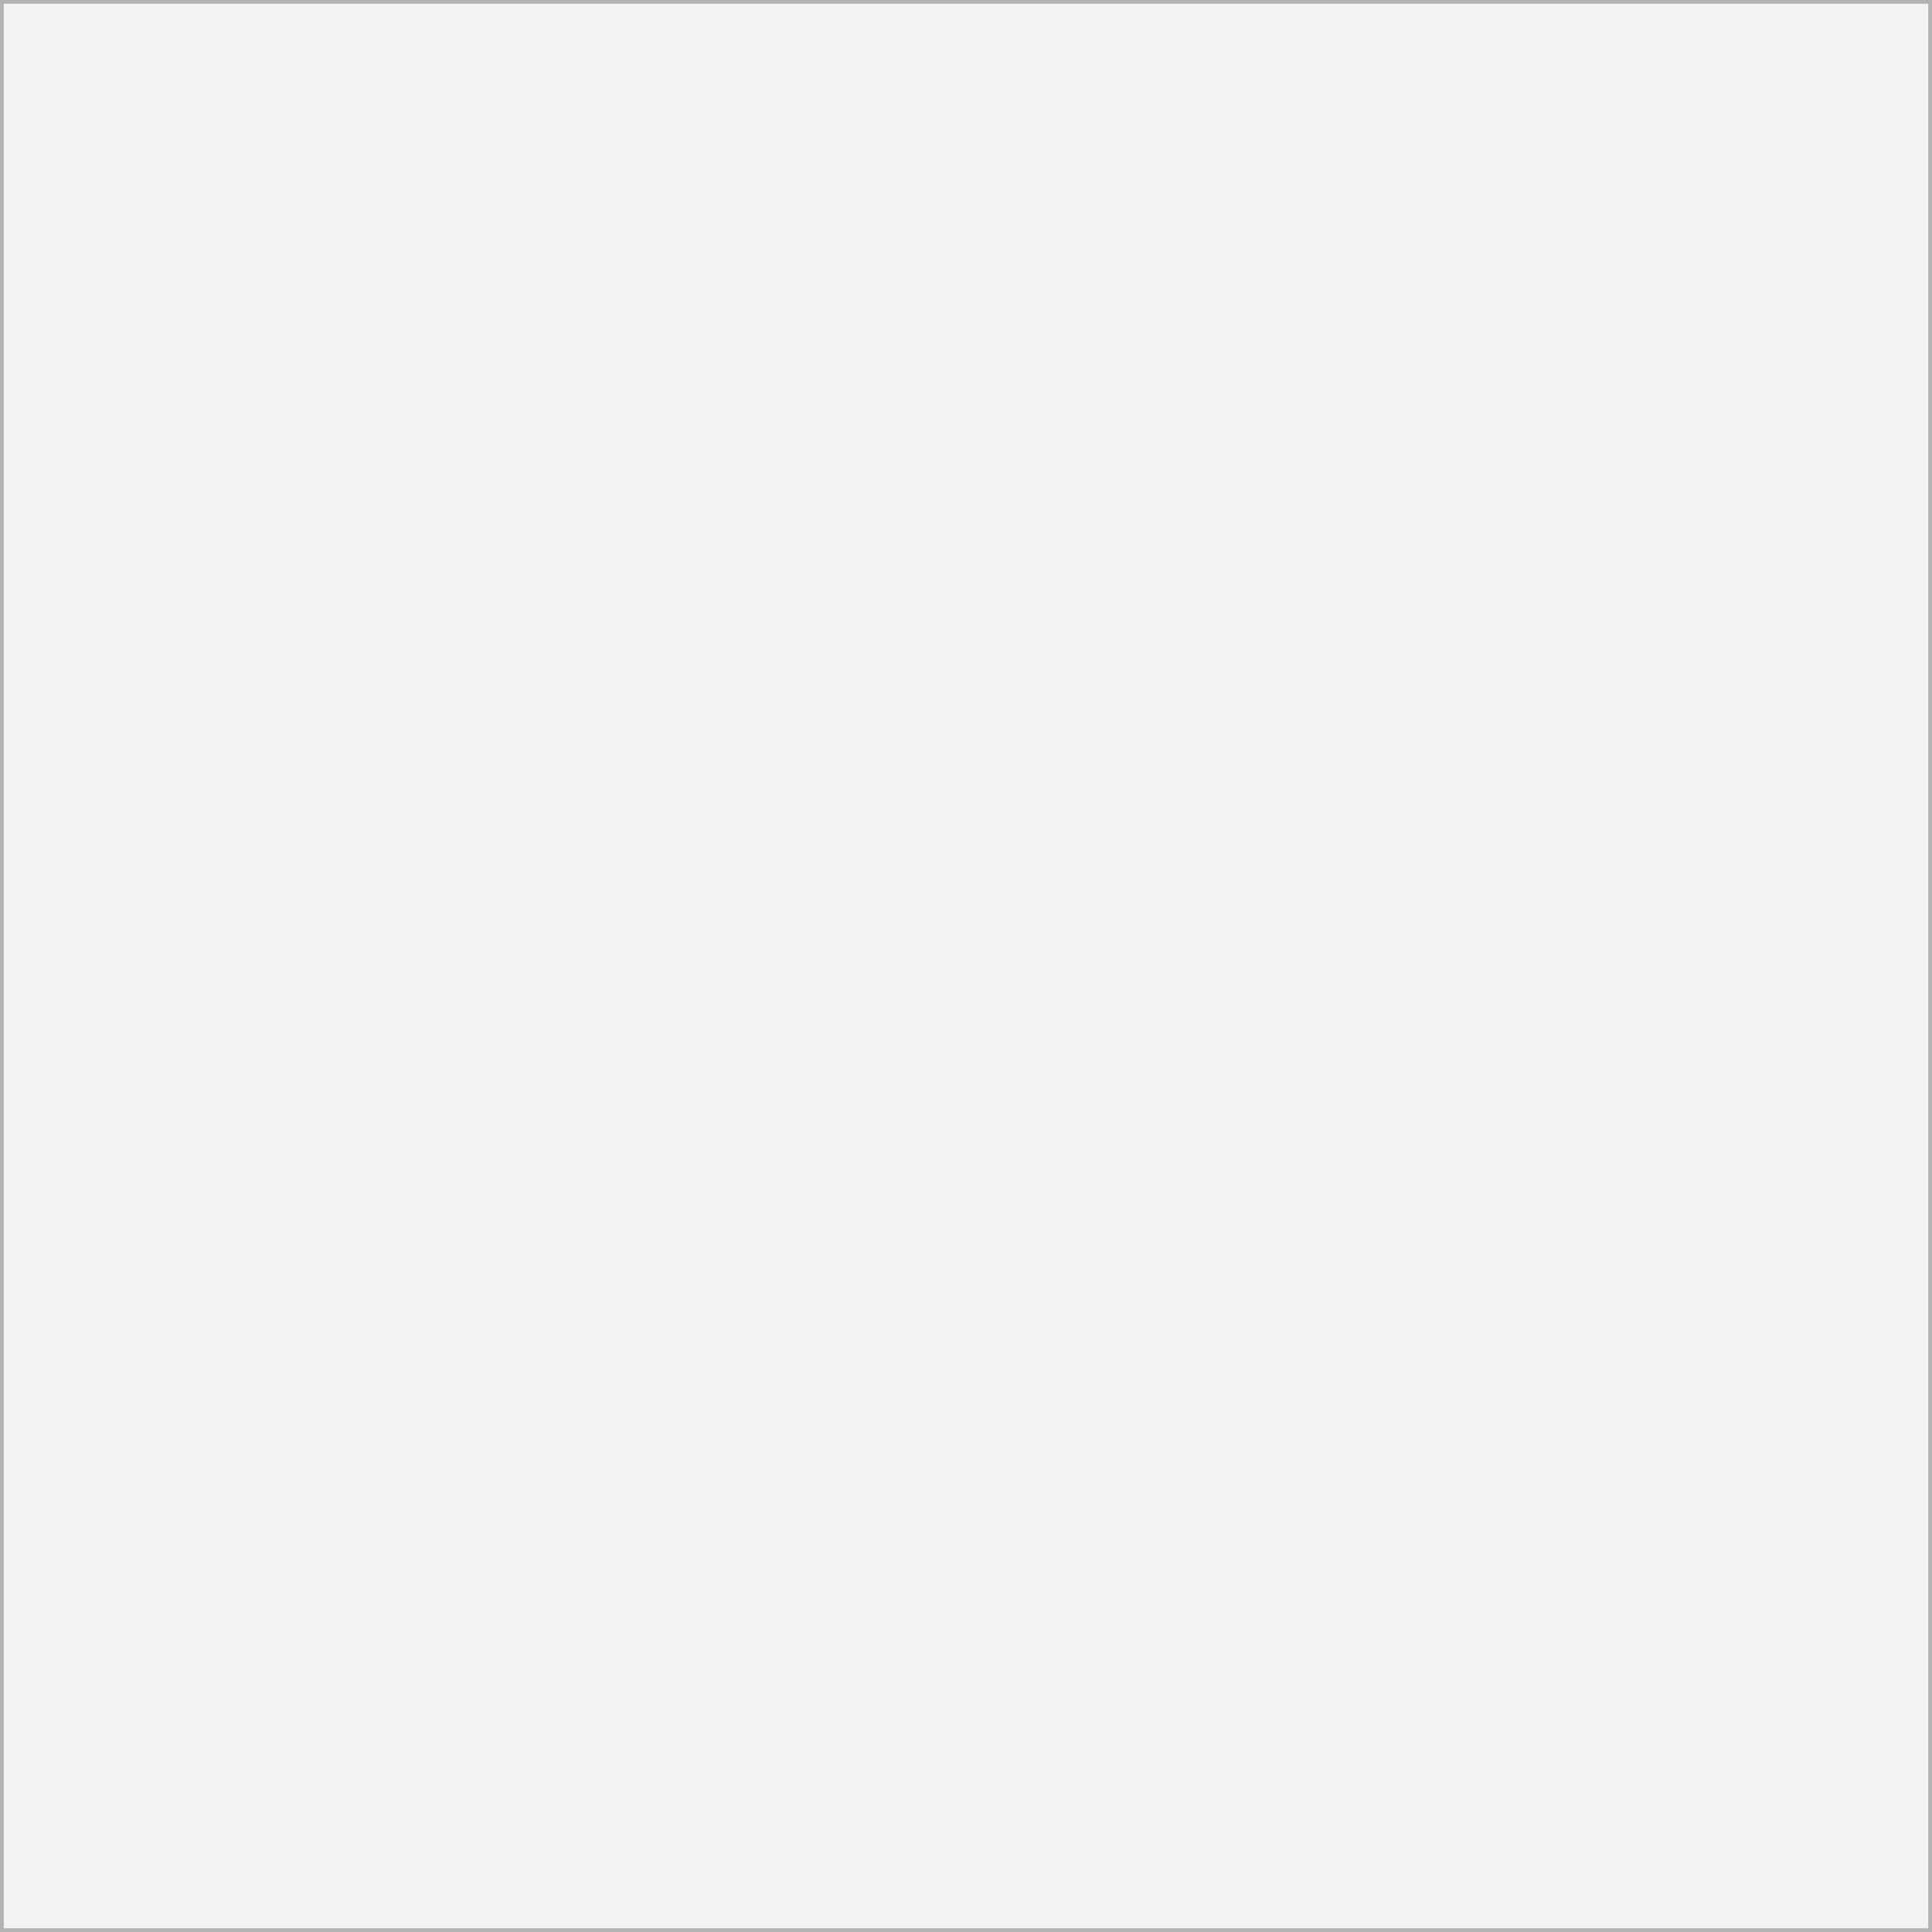
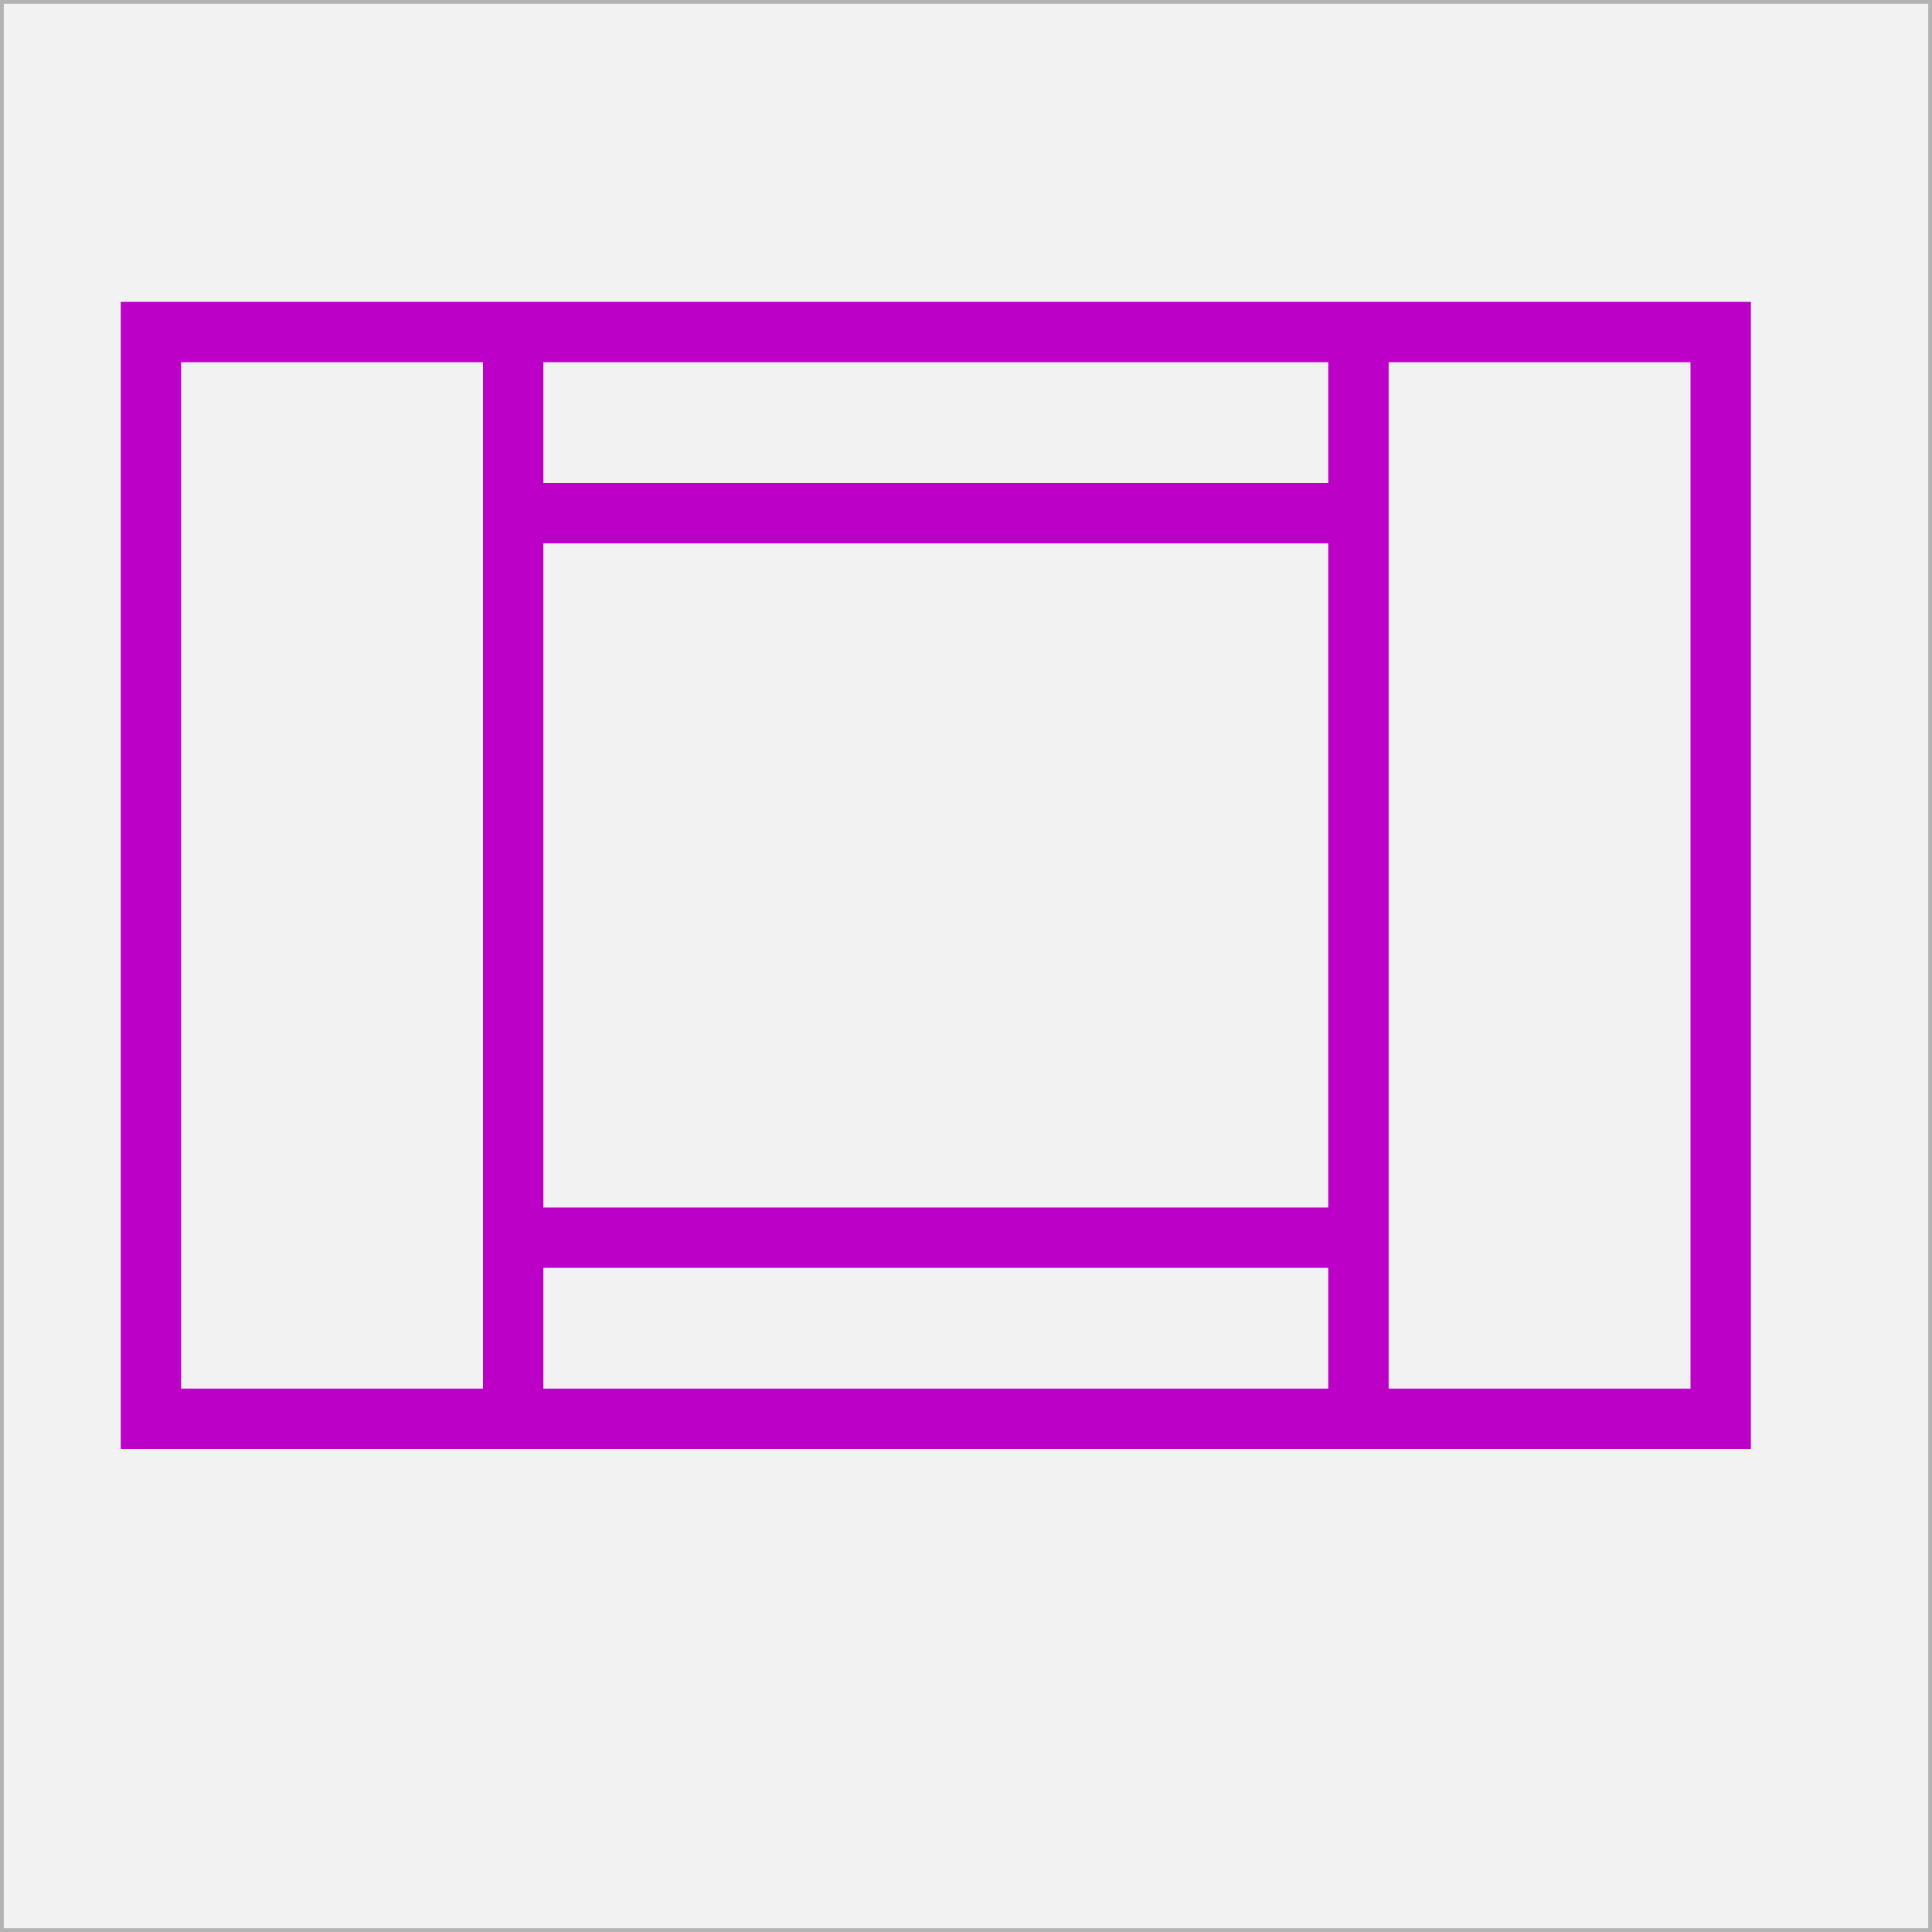
<svg xmlns="http://www.w3.org/2000/svg" width="64" height="64" id="svg2" version="1.1">
  <defs id="defs4" />
  <g id="layer2" style="display:inline">
    <rect style="fill:#f2f2f2;fill-opacity:1;fill-rule:evenodd;stroke:#b3b3b3;stroke-width:0.25;stroke-linecap:square;stroke-linejoin:miter;stroke-miterlimit:0;stroke-opacity:1;stroke-dasharray:none" id="rect3767" width="64" height="64" x="0" y="0" rx="0" />
  </g>
-   <g id="layer1" transform="translate(0,-988.3622)" />
+   <g id="layer1" transform="translate(0,-988.3622)">
+     <rect style="color:#000000;fill:none;stroke:#bc00c8;stroke-width:2;stroke-linecap:butt;stroke-linejoin:miter;stroke-miterlimit:4;stroke-opacity:1;stroke-dasharray:none;stroke-dashoffset:10;marker:none;visibility:visible;display:inline;overflow:visible;enable-background:accumulate" id="rect11885" width="52" height="36" x="5" y="999.362" />
+     <path style="fill:none;fill-rule:evenodd;stroke:#bc00c8;stroke-width:2;stroke-linecap:butt;stroke-linejoin:miter;stroke-opacity:1;stroke-miterlimit:4;stroke-dasharray:none" d="m 17,999.362 0,36" id="path4142" />
+     <path style="fill:none;fill-rule:evenodd;stroke:#bc00c8;stroke-width:2;stroke-linecap:butt;stroke-linejoin:miter;stroke-opacity:1;stroke-miterlimit:4;stroke-dasharray:none" d="m 45,999.362 0,36" id="path4144" />
+     <path style="fill:none;fill-rule:evenodd;stroke:#bc00c8;stroke-width:2;stroke-linecap:butt;stroke-linejoin:miter;stroke-opacity:1;stroke-miterlimit:4;stroke-dasharray:none" d="m 17,1005.362 28,0" id="path4146" />
+     <path style="fill:none;fill-rule:evenodd;stroke:#bc00c8;stroke-width:2;stroke-linecap:butt;stroke-linejoin:miter;stroke-opacity:1;stroke-miterlimit:4;stroke-dasharray:none" d="m 17,1029.362 28,0" id="path4148" />
+   </g>
</svg>
